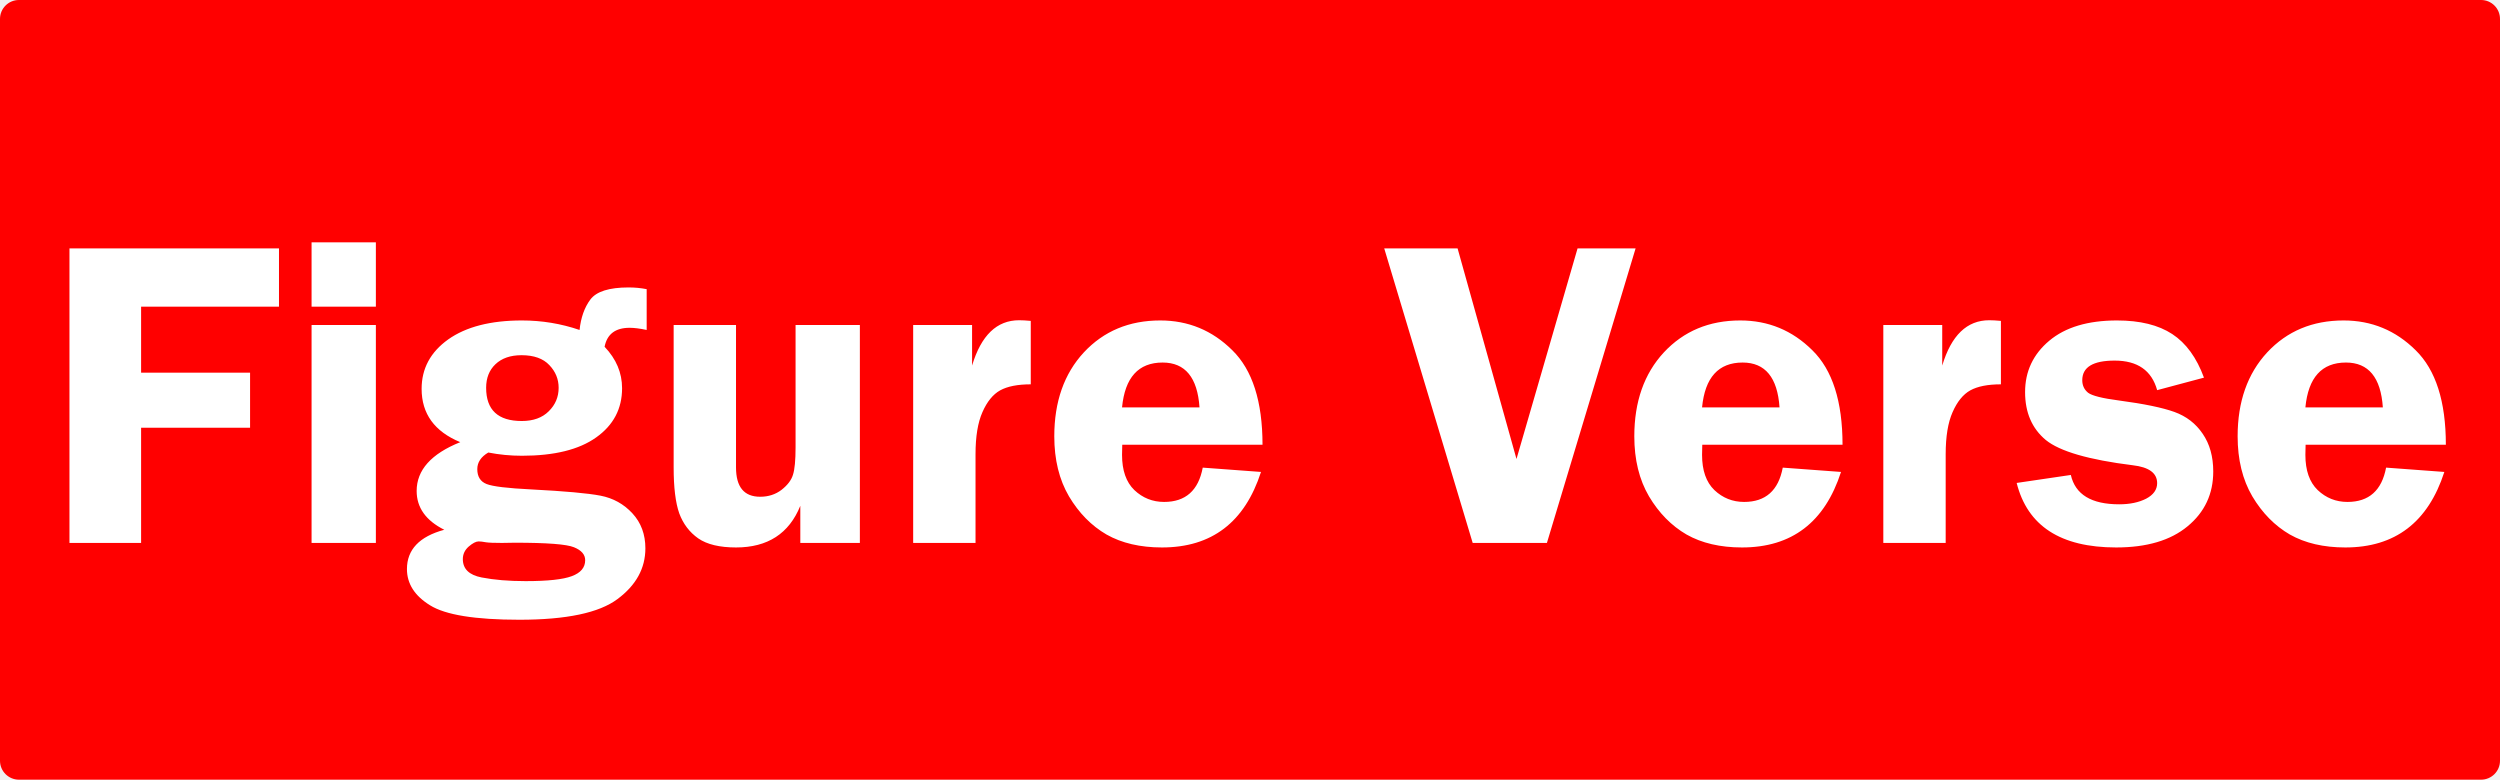
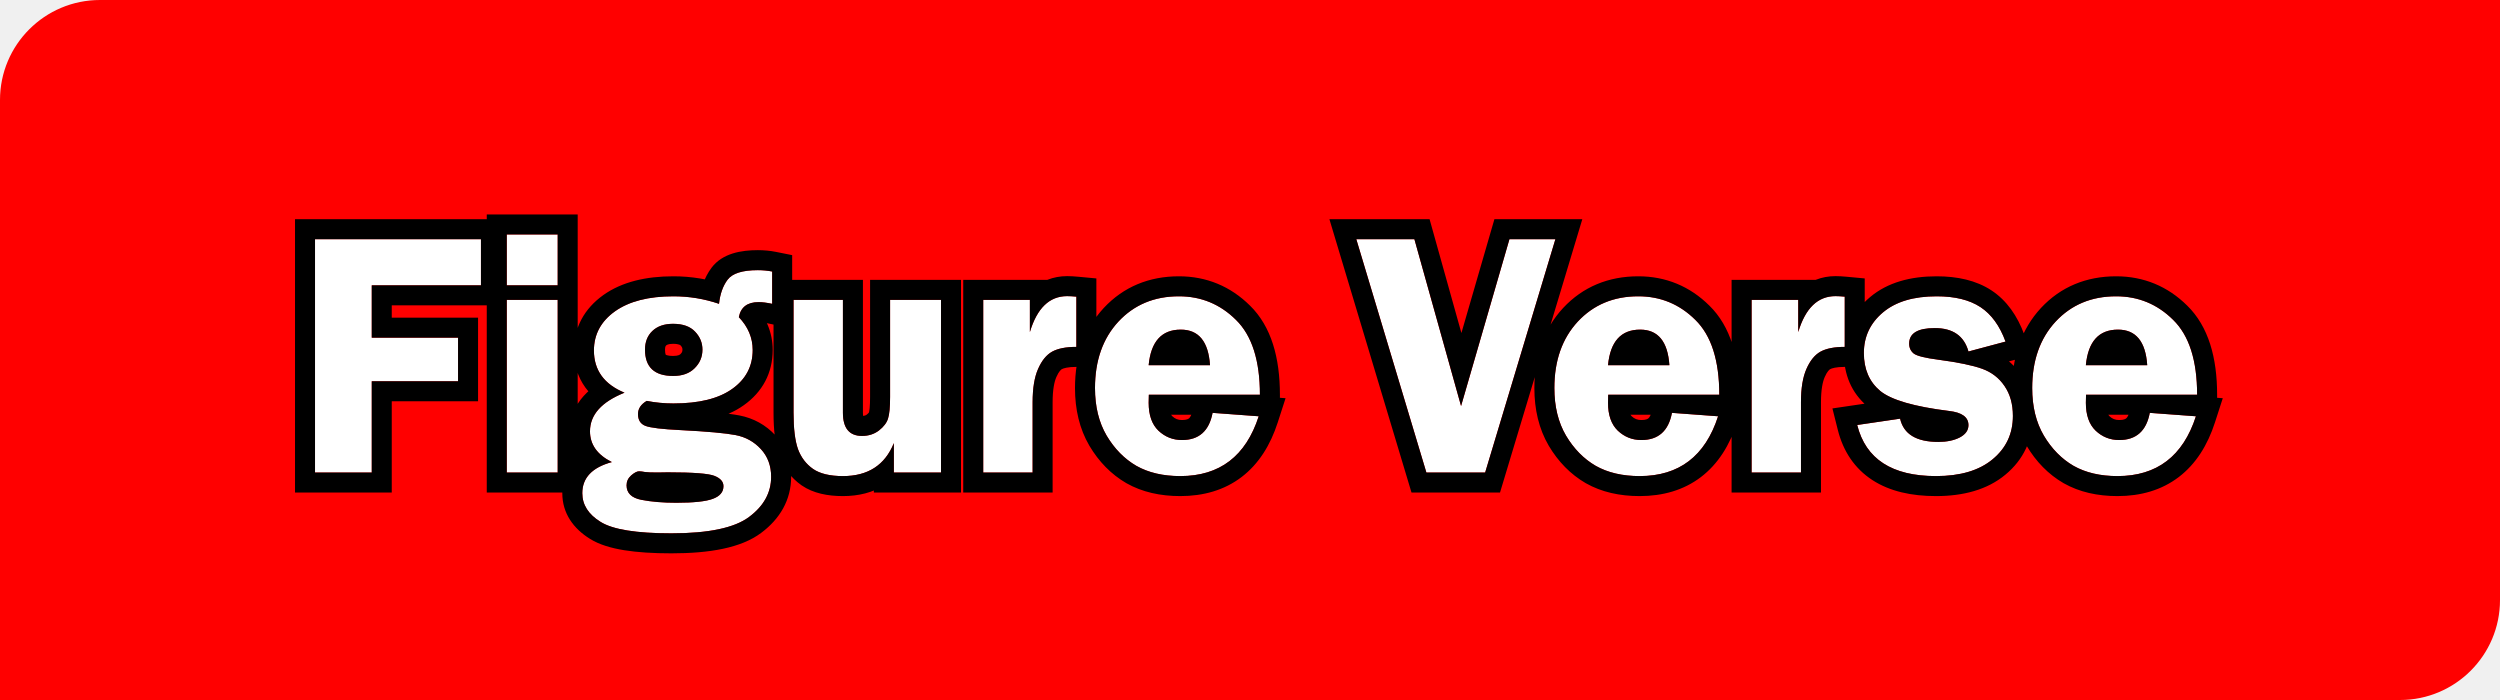
- <svg xmlns="http://www.w3.org/2000/svg" width="792" height="247" viewBox="0 0 792 247" fill="none">
-   <path d="M0 6C0 2.686 2.686 0 6 0H786C789.314 0 792 2.686 792 6V241C792 244.314 789.314 247 786 247H6C2.686 247 0 244.314 0 241V6Z" fill="#FF0000" />
-   <path d="M88.383 97.147H44.701V118.064H79.223V135.496H44.701V172H22.006V78.689H88.383V97.147ZM119.076 102.957V172H98.705V102.957H119.076ZM119.076 76.775V97.147H98.705V76.775H119.076ZM204.867 104.529C202.725 104.074 200.925 103.846 199.467 103.846C194.955 103.846 192.312 105.851 191.537 109.861C195.229 113.735 197.074 118.11 197.074 122.986C197.074 129.503 194.34 134.699 188.871 138.572C183.448 142.446 175.609 144.383 165.355 144.383C161.71 144.383 158.155 144.041 154.691 143.357C152.367 144.725 151.205 146.479 151.205 148.621C151.205 150.991 152.185 152.563 154.145 153.338C156.104 154.113 160.821 154.682 168.295 155.047C178.913 155.594 186.228 156.255 190.238 157.029C194.249 157.804 197.621 159.673 200.355 162.635C203.09 165.597 204.457 169.288 204.457 173.709C204.457 180.044 201.518 185.398 195.639 189.773C189.805 194.148 179.438 196.336 164.535 196.336C150.544 196.336 141.111 194.809 136.234 191.756C131.358 188.748 128.92 184.92 128.92 180.271C128.92 174.119 132.862 169.972 140.746 167.83C134.913 164.913 131.996 160.812 131.996 155.525C131.996 148.917 136.599 143.768 145.805 140.076C137.647 136.704 133.568 131.076 133.568 123.191C133.568 116.766 136.371 111.548 141.977 107.537C147.628 103.527 155.421 101.521 165.355 101.521C171.645 101.521 177.729 102.524 183.607 104.529C184.018 100.61 185.157 97.397 187.025 94.891C188.939 92.338 192.973 91.062 199.125 91.062C201.13 91.062 203.044 91.245 204.867 91.609V104.529ZM165.219 112.527C161.71 112.527 158.952 113.484 156.947 115.398C154.988 117.267 154.008 119.751 154.008 122.85C154.008 129.868 157.768 133.377 165.287 133.377C168.933 133.377 171.781 132.352 173.832 130.301C175.928 128.25 176.977 125.766 176.977 122.85C176.977 120.115 175.997 117.723 174.037 115.672C172.077 113.576 169.138 112.527 165.219 112.527ZM151.615 171.521C150.795 171.521 149.747 172.068 148.471 173.162C147.24 174.256 146.625 175.577 146.625 177.127C146.625 180.226 148.607 182.163 152.572 182.938C156.537 183.712 161.186 184.1 166.518 184.1C173.49 184.1 178.367 183.576 181.146 182.527C183.972 181.479 185.385 179.793 185.385 177.469C185.385 175.691 184.2 174.324 181.83 173.367C179.506 172.41 173.262 171.932 163.1 171.932L158.998 172C156.492 172 154.805 171.932 153.939 171.795C152.982 171.613 152.208 171.521 151.615 171.521ZM272.406 102.957V172H253.539V160.242C249.984 169.038 243.194 173.436 233.168 173.436C227.973 173.436 223.985 172.479 221.205 170.564C218.425 168.605 216.42 165.962 215.189 162.635C214.005 159.262 213.412 154.409 213.412 148.074V102.957H233.168V148.074C233.168 154.272 235.72 157.371 240.824 157.371C243.422 157.371 245.678 156.642 247.592 155.184C249.506 153.68 250.714 152.085 251.215 150.398C251.762 148.712 252.035 145.818 252.035 141.717V102.957H272.406ZM309.047 172H289.291V102.957H307.953V115.809C310.824 106.238 315.792 101.453 322.855 101.453C323.858 101.453 325.089 101.521 326.547 101.658V121.756C322.4 121.756 319.164 122.394 316.84 123.67C314.561 124.946 312.693 127.247 311.234 130.574C309.776 133.855 309.047 138.299 309.047 143.904V172ZM399.965 140.896H355.531C355.486 142.127 355.463 143.198 355.463 144.109C355.463 149.031 356.762 152.745 359.359 155.252C362.003 157.758 365.147 159.012 368.793 159.012C375.583 159.012 379.662 155.389 381.029 148.143L399.486 149.51C394.337 165.46 383.878 173.436 368.109 173.436C361.228 173.436 355.372 172.068 350.541 169.334C345.756 166.554 341.791 162.521 338.646 157.234C335.548 151.948 333.998 145.613 333.998 138.23C333.998 127.247 337.12 118.383 343.363 111.639C349.652 104.894 357.719 101.521 367.562 101.521C376.449 101.521 384.06 104.666 390.395 110.955C396.775 117.199 399.965 127.179 399.965 140.896ZM355.463 129.07H380.004C379.366 119.591 375.469 114.852 368.314 114.852C360.658 114.852 356.374 119.591 355.463 129.07ZM518.158 78.689L490.062 172H466.547L438.52 78.689H461.762L480.424 145.408L499.77 78.689H518.158ZM583.715 140.896H539.281C539.236 142.127 539.213 143.198 539.213 144.109C539.213 149.031 540.512 152.745 543.109 155.252C545.753 157.758 548.897 159.012 552.543 159.012C559.333 159.012 563.412 155.389 564.779 148.143L583.236 149.51C578.087 165.46 567.628 173.436 551.859 173.436C544.978 173.436 539.122 172.068 534.291 169.334C529.506 166.554 525.541 162.521 522.396 157.234C519.298 151.948 517.748 145.613 517.748 138.23C517.748 127.247 520.87 118.383 527.113 111.639C533.402 104.894 541.469 101.521 551.312 101.521C560.199 101.521 567.81 104.666 574.145 110.955C580.525 117.199 583.715 127.179 583.715 140.896ZM539.213 129.07H563.754C563.116 119.591 559.219 114.852 552.064 114.852C544.408 114.852 540.124 119.591 539.213 129.07ZM616.391 172H596.635V102.957H615.297V115.809C618.168 106.238 623.135 101.453 630.199 101.453C631.202 101.453 632.432 101.521 633.891 101.658V121.756C629.743 121.756 626.508 122.394 624.184 123.67C621.905 124.946 620.036 127.247 618.578 130.574C617.12 133.855 616.391 138.299 616.391 143.904V172ZM698.217 119.637L683.383 123.602C681.651 117.358 677.162 114.236 669.916 114.236C663.08 114.236 659.662 116.31 659.662 120.457C659.662 122.098 660.277 123.419 661.508 124.422C662.784 125.379 666.065 126.199 671.352 126.883C679.236 127.931 685.069 129.139 688.852 130.506C692.634 131.873 695.619 134.174 697.807 137.41C700.04 140.646 701.156 144.633 701.156 149.373C701.156 156.482 698.445 162.27 693.021 166.736C687.644 171.202 680.102 173.436 670.395 173.436C652.803 173.436 642.299 166.622 638.881 152.996L656.039 150.467C657.452 156.665 662.556 159.764 671.352 159.764C674.724 159.764 677.572 159.171 679.896 157.986C682.221 156.756 683.383 155.115 683.383 153.064C683.383 149.874 680.808 147.983 675.658 147.391C661.713 145.659 652.53 142.993 648.109 139.393C643.734 135.747 641.547 130.688 641.547 124.217C641.547 117.654 644.099 112.231 649.203 107.947C654.307 103.663 661.462 101.521 670.668 101.521C677.96 101.521 683.793 102.957 688.168 105.828C692.543 108.699 695.893 113.302 698.217 119.637ZM774.848 140.896H730.414C730.368 142.127 730.346 143.198 730.346 144.109C730.346 149.031 731.645 152.745 734.242 155.252C736.885 157.758 740.03 159.012 743.676 159.012C750.466 159.012 754.545 155.389 755.912 148.143L774.369 149.51C769.219 165.46 758.76 173.436 742.992 173.436C736.111 173.436 730.255 172.068 725.424 169.334C720.639 166.554 716.674 162.521 713.529 157.234C710.43 151.948 708.881 145.613 708.881 138.23C708.881 127.247 712.003 118.383 718.246 111.639C724.535 104.894 732.602 101.521 742.445 101.521C751.332 101.521 758.943 104.666 765.277 110.955C771.658 117.199 774.848 127.179 774.848 140.896ZM730.346 129.07H754.887C754.249 119.591 750.352 114.852 743.197 114.852C735.541 114.852 731.257 119.591 730.346 129.07Z" fill="white" />
+ <svg xmlns="http://www.w3.org/2000/svg" width="1000" height="280" viewBox="0 0 1000 280" fill="none">
+   <path d="M0 40C0 17.909 17.909 0 40 0H1000V240C1000 262.091 982.091 280 960 280H0V40Z" fill="#FF0000" />
+   <mask id="path-2-outside-1_35_4" maskUnits="userSpaceOnUse" x="118" y="85" width="772" height="137" fill="black">
+     <rect fill="white" x="118" y="85" width="772" height="137" />
+     <path d="M192.383 114.146H148.701V135.064H183.223V152.496H148.701V189H126.006V95.689H192.383V114.146ZM223.076 119.957V189H202.705V119.957H223.076ZM223.076 93.775V114.146H202.705V93.775H223.076ZM308.867 121.529C306.725 121.074 304.925 120.846 303.467 120.846C298.955 120.846 296.312 122.851 295.537 126.861C299.229 130.735 301.074 135.11 301.074 139.986C301.074 146.503 298.34 151.699 292.871 155.572C287.448 159.446 279.609 161.383 269.355 161.383C265.71 161.383 262.155 161.041 258.691 160.357C256.367 161.725 255.205 163.479 255.205 165.621C255.205 167.991 256.185 169.563 258.145 170.338C260.104 171.113 264.821 171.682 272.295 172.047C282.913 172.594 290.228 173.255 294.238 174.029C298.249 174.804 301.621 176.673 304.355 179.635C307.09 182.597 308.457 186.288 308.457 190.709C308.457 197.044 305.518 202.398 299.639 206.773C293.805 211.148 283.438 213.336 268.535 213.336C254.544 213.336 245.111 211.809 240.234 208.756C235.358 205.748 232.92 201.92 232.92 197.271C232.92 191.119 236.862 186.972 244.746 184.83C238.913 181.913 235.996 177.812 235.996 172.525C235.996 165.917 240.599 160.768 249.805 157.076C241.647 153.704 237.568 148.076 237.568 140.191C237.568 133.766 240.371 128.548 245.977 124.537C251.628 120.527 259.421 118.521 269.355 118.521C275.645 118.521 281.729 119.524 287.607 121.529C288.018 117.61 289.157 114.397 291.025 111.891C292.939 109.339 296.973 108.062 303.125 108.062C305.13 108.062 307.044 108.245 308.867 108.609V121.529ZM269.219 129.527C265.71 129.527 262.952 130.484 260.947 132.398C258.988 134.267 258.008 136.751 258.008 139.85C258.008 146.868 261.768 150.377 269.287 150.377C272.933 150.377 275.781 149.352 277.832 147.301C279.928 145.25 280.977 142.766 280.977 139.85C280.977 137.115 279.997 134.723 278.037 132.672C276.077 130.576 273.138 129.527 269.219 129.527ZM255.615 188.521C254.795 188.521 253.747 189.068 252.471 190.162C251.24 191.256 250.625 192.577 250.625 194.127C250.625 197.226 252.607 199.163 256.572 199.938C260.537 200.712 265.186 201.1 270.518 201.1C277.49 201.1 282.367 200.576 285.146 199.527C287.972 198.479 289.385 196.793 289.385 194.469C289.385 192.691 288.2 191.324 285.83 190.367C283.506 189.41 277.262 188.932 267.1 188.932L262.998 189C260.492 189 258.805 188.932 257.939 188.795C256.982 188.613 256.208 188.521 255.615 188.521ZM376.406 119.957V189H357.539V177.242C353.984 186.038 347.194 190.436 337.168 190.436C331.973 190.436 327.985 189.479 325.205 187.564C322.425 185.605 320.42 182.962 319.189 179.635C318.005 176.262 317.412 171.409 317.412 165.074V119.957H337.168V165.074C337.168 171.272 339.72 174.371 344.824 174.371C347.422 174.371 349.678 173.642 351.592 172.184C353.506 170.68 354.714 169.085 355.215 167.398C355.762 165.712 356.035 162.818 356.035 158.717V119.957H376.406ZM413.047 189H393.291V119.957H411.953V132.809C414.824 123.238 419.792 118.453 426.855 118.453C427.858 118.453 429.089 118.521 430.547 118.658V138.756C426.4 138.756 423.164 139.394 420.84 140.67C418.561 141.946 416.693 144.247 415.234 147.574C413.776 150.855 413.047 155.299 413.047 160.904V189ZM503.965 157.896H459.531C459.486 159.127 459.463 160.198 459.463 161.109C459.463 166.031 460.762 169.745 463.359 172.252C466.003 174.758 469.147 176.012 472.793 176.012C479.583 176.012 483.662 172.389 485.029 165.143L503.486 166.51C498.337 182.46 487.878 190.436 472.109 190.436C465.228 190.436 459.372 189.068 454.541 186.334C449.756 183.554 445.791 179.521 442.646 174.234C439.548 168.948 437.998 162.613 437.998 155.23C437.998 144.247 441.12 135.383 447.363 128.639C453.652 121.894 461.719 118.521 471.562 118.521C480.449 118.521 488.06 121.666 494.395 127.955C500.775 134.199 503.965 144.179 503.965 157.896ZM459.463 146.07H484.004C483.366 136.591 479.469 131.852 472.314 131.852C464.658 131.852 460.374 136.591 459.463 146.07ZM622.158 95.689L594.062 189H570.547L542.52 95.689H565.762L584.424 162.408L603.77 95.689H622.158ZM687.715 157.896H643.281C643.236 159.127 643.213 160.198 643.213 161.109C643.213 166.031 644.512 169.745 647.109 172.252C649.753 174.758 652.897 176.012 656.543 176.012C663.333 176.012 667.412 172.389 668.779 165.143L687.236 166.51C682.087 182.46 671.628 190.436 655.859 190.436C648.978 190.436 643.122 189.068 638.291 186.334C633.506 183.554 629.541 179.521 626.396 174.234C623.298 168.948 621.748 162.613 621.748 155.23C621.748 144.247 624.87 135.383 631.113 128.639C637.402 121.894 645.469 118.521 655.312 118.521C664.199 118.521 671.81 121.666 678.145 127.955C684.525 134.199 687.715 144.179 687.715 157.896ZM643.213 146.07H667.754C667.116 136.591 663.219 131.852 656.064 131.852C648.408 131.852 644.124 136.591 643.213 146.07ZM720.391 189H700.635V119.957H719.297V132.809C722.168 123.238 727.135 118.453 734.199 118.453C735.202 118.453 736.432 118.521 737.891 118.658V138.756C733.743 138.756 730.508 139.394 728.184 140.67C725.905 141.946 724.036 144.247 722.578 147.574C721.12 150.855 720.391 155.299 720.391 160.904V189ZM802.217 136.637L787.383 140.602C785.651 134.358 781.162 131.236 773.916 131.236C767.08 131.236 763.662 133.31 763.662 137.457C763.662 139.098 764.277 140.419 765.508 141.422C766.784 142.379 770.065 143.199 775.352 143.883C783.236 144.931 789.069 146.139 792.852 147.506C796.634 148.873 799.619 151.174 801.807 154.41C804.04 157.646 805.156 161.633 805.156 166.373C805.156 173.482 802.445 179.27 797.021 183.736C791.644 188.202 784.102 190.436 774.395 190.436C756.803 190.436 746.299 183.622 742.881 169.996L760.039 167.467C761.452 173.665 766.556 176.764 775.352 176.764C778.724 176.764 781.572 176.171 783.896 174.986C786.221 173.756 787.383 172.115 787.383 170.064C787.383 166.874 784.808 164.983 779.658 164.391C765.713 162.659 756.53 159.993 752.109 156.393C747.734 152.747 745.547 147.688 745.547 141.217C745.547 134.654 748.099 129.231 753.203 124.947C758.307 120.663 765.462 118.521 774.668 118.521C781.96 118.521 787.793 119.957 792.168 122.828C796.543 125.699 799.893 130.302 802.217 136.637ZM878.848 157.896H834.414C834.368 159.127 834.346 160.198 834.346 161.109C834.346 166.031 835.645 169.745 838.242 172.252C840.885 174.758 844.03 176.012 847.676 176.012C854.466 176.012 858.545 172.389 859.912 165.143L878.369 166.51C873.219 182.46 862.76 190.436 846.992 190.436C840.111 190.436 834.255 189.068 829.424 186.334C824.639 183.554 820.674 179.521 817.529 174.234C814.43 168.948 812.881 162.613 812.881 155.23C812.881 144.247 816.003 135.383 822.246 128.639C828.535 121.894 836.602 118.521 846.445 118.521C855.332 118.521 862.943 121.666 869.277 127.955C875.658 134.199 878.848 144.179 878.848 157.896ZM834.346 146.07H858.887C858.249 136.591 854.352 131.852 847.197 131.852C839.541 131.852 835.257 136.591 834.346 146.07Z" />
+   </mask>
+   <path d="M192.383 114.146H148.701V135.064H183.223V152.496H148.701V189H126.006V95.689H192.383V114.146ZM223.076 119.957V189H202.705V119.957H223.076ZM223.076 93.775V114.146H202.705V93.775H223.076ZM308.867 121.529C306.725 121.074 304.925 120.846 303.467 120.846C298.955 120.846 296.312 122.851 295.537 126.861C299.229 130.735 301.074 135.11 301.074 139.986C301.074 146.503 298.34 151.699 292.871 155.572C287.448 159.446 279.609 161.383 269.355 161.383C265.71 161.383 262.155 161.041 258.691 160.357C256.367 161.725 255.205 163.479 255.205 165.621C255.205 167.991 256.185 169.563 258.145 170.338C260.104 171.113 264.821 171.682 272.295 172.047C282.913 172.594 290.228 173.255 294.238 174.029C298.249 174.804 301.621 176.673 304.355 179.635C307.09 182.597 308.457 186.288 308.457 190.709C308.457 197.044 305.518 202.398 299.639 206.773C293.805 211.148 283.438 213.336 268.535 213.336C254.544 213.336 245.111 211.809 240.234 208.756C235.358 205.748 232.92 201.92 232.92 197.271C232.92 191.119 236.862 186.972 244.746 184.83C238.913 181.913 235.996 177.812 235.996 172.525C235.996 165.917 240.599 160.768 249.805 157.076C241.647 153.704 237.568 148.076 237.568 140.191C237.568 133.766 240.371 128.548 245.977 124.537C251.628 120.527 259.421 118.521 269.355 118.521C275.645 118.521 281.729 119.524 287.607 121.529C288.018 117.61 289.157 114.397 291.025 111.891C292.939 109.339 296.973 108.062 303.125 108.062C305.13 108.062 307.044 108.245 308.867 108.609V121.529ZM269.219 129.527C265.71 129.527 262.952 130.484 260.947 132.398C258.988 134.267 258.008 136.751 258.008 139.85C258.008 146.868 261.768 150.377 269.287 150.377C272.933 150.377 275.781 149.352 277.832 147.301C279.928 145.25 280.977 142.766 280.977 139.85C280.977 137.115 279.997 134.723 278.037 132.672C276.077 130.576 273.138 129.527 269.219 129.527ZM255.615 188.521C254.795 188.521 253.747 189.068 252.471 190.162C251.24 191.256 250.625 192.577 250.625 194.127C250.625 197.226 252.607 199.163 256.572 199.938C260.537 200.712 265.186 201.1 270.518 201.1C277.49 201.1 282.367 200.576 285.146 199.527C287.972 198.479 289.385 196.793 289.385 194.469C289.385 192.691 288.2 191.324 285.83 190.367C283.506 189.41 277.262 188.932 267.1 188.932L262.998 189C260.492 189 258.805 188.932 257.939 188.795C256.982 188.613 256.208 188.521 255.615 188.521ZM376.406 119.957V189H357.539V177.242C353.984 186.038 347.194 190.436 337.168 190.436C331.973 190.436 327.985 189.479 325.205 187.564C322.425 185.605 320.42 182.962 319.189 179.635C318.005 176.262 317.412 171.409 317.412 165.074V119.957H337.168V165.074C337.168 171.272 339.72 174.371 344.824 174.371C347.422 174.371 349.678 173.642 351.592 172.184C353.506 170.68 354.714 169.085 355.215 167.398C355.762 165.712 356.035 162.818 356.035 158.717V119.957H376.406ZM413.047 189H393.291V119.957H411.953V132.809C414.824 123.238 419.792 118.453 426.855 118.453C427.858 118.453 429.089 118.521 430.547 118.658V138.756C426.4 138.756 423.164 139.394 420.84 140.67C418.561 141.946 416.693 144.247 415.234 147.574C413.776 150.855 413.047 155.299 413.047 160.904V189ZM503.965 157.896H459.531C459.486 159.127 459.463 160.198 459.463 161.109C459.463 166.031 460.762 169.745 463.359 172.252C466.003 174.758 469.147 176.012 472.793 176.012C479.583 176.012 483.662 172.389 485.029 165.143L503.486 166.51C498.337 182.46 487.878 190.436 472.109 190.436C465.228 190.436 459.372 189.068 454.541 186.334C449.756 183.554 445.791 179.521 442.646 174.234C439.548 168.948 437.998 162.613 437.998 155.23C437.998 144.247 441.12 135.383 447.363 128.639C453.652 121.894 461.719 118.521 471.562 118.521C480.449 118.521 488.06 121.666 494.395 127.955C500.775 134.199 503.965 144.179 503.965 157.896ZM459.463 146.07H484.004C483.366 136.591 479.469 131.852 472.314 131.852C464.658 131.852 460.374 136.591 459.463 146.07ZM622.158 95.689L594.062 189H570.547L542.52 95.689H565.762L584.424 162.408L603.77 95.689H622.158ZM687.715 157.896H643.281C643.236 159.127 643.213 160.198 643.213 161.109C643.213 166.031 644.512 169.745 647.109 172.252C649.753 174.758 652.897 176.012 656.543 176.012C663.333 176.012 667.412 172.389 668.779 165.143L687.236 166.51C682.087 182.46 671.628 190.436 655.859 190.436C648.978 190.436 643.122 189.068 638.291 186.334C633.506 183.554 629.541 179.521 626.396 174.234C623.298 168.948 621.748 162.613 621.748 155.23C621.748 144.247 624.87 135.383 631.113 128.639C637.402 121.894 645.469 118.521 655.312 118.521C664.199 118.521 671.81 121.666 678.145 127.955C684.525 134.199 687.715 144.179 687.715 157.896ZM643.213 146.07H667.754C667.116 136.591 663.219 131.852 656.064 131.852C648.408 131.852 644.124 136.591 643.213 146.07ZM720.391 189H700.635V119.957H719.297V132.809C722.168 123.238 727.135 118.453 734.199 118.453C735.202 118.453 736.432 118.521 737.891 118.658V138.756C733.743 138.756 730.508 139.394 728.184 140.67C725.905 141.946 724.036 144.247 722.578 147.574C721.12 150.855 720.391 155.299 720.391 160.904V189ZM802.217 136.637L787.383 140.602C785.651 134.358 781.162 131.236 773.916 131.236C767.08 131.236 763.662 133.31 763.662 137.457C763.662 139.098 764.277 140.419 765.508 141.422C766.784 142.379 770.065 143.199 775.352 143.883C783.236 144.931 789.069 146.139 792.852 147.506C796.634 148.873 799.619 151.174 801.807 154.41C804.04 157.646 805.156 161.633 805.156 166.373C805.156 173.482 802.445 179.27 797.021 183.736C791.644 188.202 784.102 190.436 774.395 190.436C756.803 190.436 746.299 183.622 742.881 169.996L760.039 167.467C761.452 173.665 766.556 176.764 775.352 176.764C778.724 176.764 781.572 176.171 783.896 174.986C786.221 173.756 787.383 172.115 787.383 170.064C787.383 166.874 784.808 164.983 779.658 164.391C765.713 162.659 756.53 159.993 752.109 156.393C747.734 152.747 745.547 147.688 745.547 141.217C745.547 134.654 748.099 129.231 753.203 124.947C758.307 120.663 765.462 118.521 774.668 118.521C781.96 118.521 787.793 119.957 792.168 122.828C796.543 125.699 799.893 130.302 802.217 136.637ZM878.848 157.896H834.414C834.368 159.127 834.346 160.198 834.346 161.109C834.346 166.031 835.645 169.745 838.242 172.252C840.885 174.758 844.03 176.012 847.676 176.012C854.466 176.012 858.545 172.389 859.912 165.143L878.369 166.51C873.219 182.46 862.76 190.436 846.992 190.436C840.111 190.436 834.255 189.068 829.424 186.334C824.639 183.554 820.674 179.521 817.529 174.234C814.43 168.948 812.881 162.613 812.881 155.23C812.881 144.247 816.003 135.383 822.246 128.639C828.535 121.894 836.602 118.521 846.445 118.521C855.332 118.521 862.943 121.666 869.277 127.955C875.658 134.199 878.848 144.179 878.848 157.896ZM834.346 146.07H858.887C858.249 136.591 854.352 131.852 847.197 131.852C839.541 131.852 835.257 136.591 834.346 146.07Z" fill="white" />
+   <path d="M192.383 114.146V122.146H200.383V114.146H192.383ZM148.701 114.146V106.146H140.701V114.146H148.701ZM148.701 135.064H140.701V143.064H148.701V135.064ZM183.223 135.064H191.223V127.064H183.223V135.064ZM183.223 152.496V160.496H191.223V152.496H183.223ZM148.701 152.496V144.496H140.701V152.496H148.701ZM148.701 189V197H156.701V189H148.701ZM126.006 189H118.006V197H126.006V189ZM126.006 95.689V87.689H118.006V95.689H126.006ZM192.383 95.689H200.383V87.689H192.383V95.689ZM192.383 106.146H148.701V122.146H192.383V106.146ZM140.701 114.146V135.064H156.701V114.146H140.701ZM148.701 143.064H183.223V127.064H148.701V143.064ZM175.223 135.064V152.496H191.223V135.064H175.223ZM183.223 144.496H148.701V160.496H183.223V144.496ZM140.701 152.496V189H156.701V152.496H140.701ZM148.701 181H126.006V197H148.701V181ZM134.006 189V95.689H118.006V189H134.006ZM126.006 103.689H192.383V87.689H126.006V103.689ZM184.383 95.689V114.146H200.383V95.689H184.383ZM223.076 119.957H231.076V111.957H223.076V119.957ZM223.076 189V197H231.076V189H223.076ZM202.705 189H194.705V197H202.705V189ZM202.705 119.957V111.957H194.705V119.957H202.705ZM223.076 93.775H231.076V85.775H223.076V93.775ZM223.076 114.146V122.146H231.076V114.146H223.076ZM202.705 114.146H194.705V122.146H202.705V114.146ZM202.705 93.775V85.775H194.705V93.775H202.705ZM215.076 119.957V189H231.076V119.957H215.076ZM223.076 181H202.705V197H223.076V181ZM210.705 189V119.957H194.705V189H210.705ZM202.705 127.957H223.076V111.957H202.705V127.957ZM215.076 93.775V114.146H231.076V93.775H215.076ZM223.076 106.146H202.705V122.146H223.076V106.146ZM210.705 114.146V93.775H194.705V114.146H210.705ZM202.705 101.775H223.076V85.775H202.705V101.775ZM308.867 121.529L307.202 129.354L316.867 131.41V121.529H308.867ZM295.537 126.861L287.682 125.344L286.9 129.394L289.746 132.38L295.537 126.861ZM292.871 155.572L288.247 149.044L288.234 149.053L288.221 149.062L292.871 155.572ZM258.691 160.357L260.24 152.509L257.257 151.92L254.635 153.462L258.691 160.357ZM272.295 172.047L272.706 164.057L272.696 164.057L272.685 164.056L272.295 172.047ZM299.639 206.773L294.863 200.356L294.851 200.364L294.839 200.373L299.639 206.773ZM240.234 208.756L244.48 201.975L244.457 201.961L244.434 201.947L240.234 208.756ZM244.746 184.83L246.843 192.55L267.08 187.053L248.324 177.675L244.746 184.83ZM249.805 157.076L252.782 164.501L271.018 157.189L252.861 149.683L249.805 157.076ZM245.977 124.537L241.347 118.013L241.334 118.022L241.322 118.031L245.977 124.537ZM287.607 121.529L285.025 129.101L294.52 132.34L295.564 122.362L287.607 121.529ZM291.025 111.891L284.625 107.091L284.618 107.1L284.611 107.109L291.025 111.891ZM308.867 108.609H316.867V102.051L310.436 100.765L308.867 108.609ZM260.947 132.398L266.468 138.188L266.471 138.185L260.947 132.398ZM277.832 147.301L272.238 141.582L272.206 141.613L272.175 141.644L277.832 147.301ZM278.037 132.672L272.193 138.135L272.223 138.167L272.253 138.199L278.037 132.672ZM252.471 190.162L247.264 184.088L247.21 184.135L247.156 184.183L252.471 190.162ZM285.146 199.527L282.364 192.027L282.344 192.034L282.324 192.042L285.146 199.527ZM285.83 190.367L282.784 197.765L282.809 197.775L282.834 197.785L285.83 190.367ZM267.1 188.932V180.932H267.033L266.966 180.933L267.1 188.932ZM262.998 189V197H263.065L263.131 196.999L262.998 189ZM257.939 188.795L256.443 196.654L256.567 196.677L256.692 196.697L257.939 188.795ZM310.532 113.704C308.086 113.184 305.688 112.846 303.467 112.846V128.846C304.162 128.846 305.364 128.963 307.202 129.354L310.532 113.704ZM303.467 112.846C300.085 112.846 296.402 113.596 293.265 115.976C290.032 118.429 288.353 121.87 287.682 125.344L303.392 128.379C303.449 128.081 303.497 128.054 303.424 128.182C303.387 128.246 303.327 128.338 303.238 128.44C303.148 128.544 303.045 128.64 302.936 128.723C302.706 128.898 302.55 128.937 302.592 128.925C302.653 128.908 302.918 128.846 303.467 128.846V112.846ZM289.746 132.38C292.17 134.924 293.074 137.373 293.074 139.986H309.074C309.074 132.847 306.287 126.546 301.329 121.342L289.746 132.38ZM293.074 139.986C293.074 143.822 291.67 146.62 288.247 149.044L297.495 162.1C305.01 156.777 309.074 149.184 309.074 139.986H293.074ZM288.221 149.062C284.708 151.572 278.782 153.383 269.355 153.383V169.383C280.436 169.383 290.188 167.32 297.521 162.082L288.221 149.062ZM269.355 153.383C266.213 153.383 263.177 153.088 260.24 152.509L257.142 168.206C261.132 168.994 265.207 169.383 269.355 169.383V153.383ZM254.635 153.462C250.6 155.836 247.205 159.886 247.205 165.621H263.205C263.205 165.818 263.177 166.08 263.089 166.374C263.001 166.669 262.876 166.921 262.746 167.116C262.494 167.497 262.348 167.488 262.748 167.253L254.635 153.462ZM247.205 165.621C247.205 167.889 247.676 170.444 249.15 172.809C250.668 175.244 252.859 176.851 255.203 177.778L261.086 162.898C261.471 163.05 262.191 163.483 262.729 164.346C263.224 165.139 263.205 165.723 263.205 165.621H247.205ZM255.203 177.778C257.22 178.575 259.787 178.998 262.193 179.288C264.815 179.605 268.072 179.85 271.905 180.037L272.685 164.056C269.043 163.879 266.205 163.657 264.111 163.404C261.8 163.125 261.029 162.876 261.086 162.898L255.203 177.778ZM271.883 180.036C282.536 180.585 289.329 181.229 292.721 181.884L295.756 166.175C291.127 165.28 283.291 164.603 272.706 164.057L271.883 180.036ZM292.721 181.884C295.08 182.34 296.916 183.37 298.477 185.061L310.234 174.209C306.326 169.975 301.418 167.268 295.756 166.175L292.721 181.884ZM298.477 185.061C299.711 186.397 300.457 188.089 300.457 190.709H316.457C316.457 184.488 314.469 178.797 310.234 174.209L298.477 185.061ZM300.457 190.709C300.457 194.095 299.075 197.221 294.863 200.356L304.415 213.191C311.96 207.576 316.457 199.992 316.457 190.709H300.457ZM294.839 200.373C291.237 203.075 283.202 205.336 268.535 205.336V221.336C283.673 221.336 296.374 219.222 304.439 213.173L294.839 200.373ZM268.535 205.336C261.791 205.336 256.394 204.965 252.245 204.294C247.976 203.603 245.608 202.682 244.48 201.975L235.989 215.536C239.737 217.883 244.524 219.252 249.689 220.088C254.973 220.943 261.289 221.336 268.535 221.336V205.336ZM244.434 201.947C241.285 200.005 240.92 198.473 240.92 197.271H224.92C224.92 205.367 229.431 211.492 236.034 215.565L244.434 201.947ZM240.92 197.271C240.92 196.077 241.23 195.527 241.675 195.059C242.295 194.406 243.741 193.393 246.843 192.55L242.649 177.11C237.867 178.409 233.4 180.54 230.078 184.035C226.581 187.714 224.92 192.313 224.92 197.271H240.92ZM248.324 177.675C244.439 175.732 243.996 174.015 243.996 172.525H227.996C227.996 181.609 233.386 188.094 241.168 191.985L248.324 177.675ZM243.996 172.525C243.996 170.743 244.846 167.684 252.782 164.501L246.827 149.651C236.352 153.851 227.996 161.092 227.996 172.525H243.996ZM252.861 149.683C249.785 148.412 248.07 146.962 247.105 145.631C246.185 144.362 245.568 142.683 245.568 140.191H229.568C229.568 145.584 230.991 150.661 234.15 155.02C237.264 159.317 241.666 162.368 246.748 164.469L252.861 149.683ZM245.568 140.191C245.568 136.559 246.947 133.68 250.631 131.043L241.322 118.031C233.795 123.415 229.568 130.972 229.568 140.191H245.568ZM250.607 131.061C254.433 128.346 260.388 126.521 269.355 126.521V110.521C258.453 110.521 248.822 112.708 241.347 118.013L250.607 131.061ZM269.355 126.521C274.777 126.521 279.988 127.383 285.025 129.101L290.19 113.958C283.469 111.665 276.512 110.521 269.355 110.521V126.521ZM295.564 122.362C295.863 119.505 296.628 117.76 297.439 116.672L284.611 107.109C281.686 111.034 280.172 115.715 279.651 120.697L295.564 122.362ZM297.425 116.691C297.1 117.124 296.96 116.944 297.899 116.647C298.868 116.34 300.531 116.062 303.125 116.062V100.062C296.616 100.062 288.994 101.266 284.625 107.091L297.425 116.691ZM303.125 116.062C304.644 116.062 306.031 116.2 307.298 116.454L310.436 100.765C308.058 100.289 305.616 100.062 303.125 100.062V116.062ZM300.867 108.609V121.529H316.867V108.609H300.867ZM269.219 121.527C264.224 121.527 259.284 122.926 255.423 126.612L266.471 138.185C266.621 138.043 267.196 137.527 269.219 137.527V121.527ZM255.427 126.609C251.65 130.21 250.008 134.909 250.008 139.85H266.008C266.008 138.592 266.326 138.324 266.468 138.188L255.427 126.609ZM250.008 139.85C250.008 144.739 251.343 149.836 255.369 153.594C259.291 157.254 264.426 158.377 269.287 158.377V142.377C266.629 142.377 266.124 141.746 266.286 141.897C266.552 142.145 266.008 141.979 266.008 139.85H250.008ZM269.287 158.377C274.48 158.377 279.575 156.872 283.489 152.958L272.175 141.644C271.988 141.832 271.386 142.377 269.287 142.377V158.377ZM283.426 153.019C287.052 149.473 288.977 144.932 288.977 139.85H272.977C272.977 140.601 272.805 141.027 272.238 141.582L283.426 153.019ZM288.977 139.85C288.977 134.973 287.144 130.623 283.821 127.145L272.253 138.199C272.849 138.823 272.977 139.258 272.977 139.85H288.977ZM283.881 127.209C279.918 122.969 274.515 121.527 269.219 121.527V137.527C270.487 137.527 271.257 137.699 271.676 137.849C272.05 137.982 272.16 138.099 272.193 138.135L283.881 127.209ZM255.615 180.521C251.695 180.521 248.714 182.846 247.264 184.088L257.677 196.236C258.03 195.934 258.102 195.926 257.914 196.024C257.766 196.102 256.936 196.521 255.615 196.521V180.521ZM247.156 184.183C244.338 186.687 242.625 190.136 242.625 194.127H258.625C258.625 194.444 258.554 194.887 258.339 195.35C258.129 195.8 257.882 196.056 257.786 196.141L247.156 184.183ZM242.625 194.127C242.625 197.551 243.8 200.968 246.521 203.626C249.029 206.077 252.188 207.232 255.038 207.789L258.106 192.086C256.991 191.868 257.177 191.668 257.703 192.182C257.995 192.467 258.265 192.855 258.441 193.303C258.61 193.732 258.625 194.043 258.625 194.127H242.625ZM255.038 207.789C259.639 208.688 264.823 209.1 270.518 209.1V193.1C265.548 193.1 261.435 192.736 258.106 192.086L255.038 207.789ZM270.518 209.1C277.502 209.1 283.694 208.625 287.969 207.013L282.324 192.042C281.039 192.526 277.479 193.1 270.518 193.1V209.1ZM287.929 207.028C290.183 206.192 292.588 204.845 294.457 202.614C296.442 200.245 297.385 197.395 297.385 194.469H281.385C281.385 194.229 281.423 193.863 281.574 193.434C281.727 193 281.952 192.626 282.193 192.339C282.649 191.794 282.935 191.815 282.364 192.027L287.929 207.028ZM297.385 194.469C297.385 188.02 292.656 184.496 288.826 182.949L282.834 197.785C283.299 197.973 282.958 197.936 282.451 197.35C282.175 197.032 281.887 196.591 281.676 196.034C281.465 195.474 281.385 194.932 281.385 194.469H297.385ZM288.876 182.97C286.408 181.953 283.093 181.55 280.016 181.314C276.605 181.053 272.276 180.932 267.1 180.932V196.932C272.086 196.932 275.96 197.05 278.793 197.267C281.96 197.51 282.928 197.824 282.784 197.765L288.876 182.97ZM266.966 180.933L262.865 181.001L263.131 196.999L267.233 196.931L266.966 180.933ZM262.998 181C261.807 181 260.875 180.984 260.178 180.955C259.417 180.924 259.151 180.887 259.187 180.893L256.692 196.697C258.273 196.947 260.575 197 262.998 197V181ZM259.436 180.936C258.257 180.712 256.926 180.521 255.615 180.521V196.521C255.519 196.521 255.538 196.515 255.706 196.535C255.865 196.554 256.107 196.59 256.443 196.654L259.436 180.936ZM376.406 119.957H384.406V111.957H376.406V119.957ZM376.406 189V197H384.406V189H376.406ZM357.539 189H349.539V197H357.539V189ZM357.539 177.242H365.539L350.122 174.245L357.539 177.242ZM325.205 187.564L320.596 194.103L320.632 194.129L320.668 194.154L325.205 187.564ZM319.189 179.635L311.642 182.287L311.663 182.348L311.686 182.41L319.189 179.635ZM317.412 119.957V111.957H309.412V119.957H317.412ZM337.168 119.957H345.168V111.957H337.168V119.957ZM351.592 172.184L356.44 178.547L356.488 178.511L356.534 178.474L351.592 172.184ZM355.215 167.398L347.605 164.93L347.575 165.024L347.547 165.119L355.215 167.398ZM356.035 119.957V111.957H348.035V119.957H356.035ZM368.406 119.957V189H384.406V119.957H368.406ZM376.406 181H357.539V197H376.406V181ZM365.539 189V177.242H349.539V189H365.539ZM350.122 174.245C348.852 177.388 347.22 179.264 345.431 180.422C343.611 181.602 341.008 182.436 337.168 182.436V198.436C343.354 198.436 349.16 197.07 354.129 193.852C359.131 190.612 362.672 185.892 364.956 180.24L350.122 174.245ZM337.168 182.436C332.779 182.436 330.645 181.597 329.742 180.975L320.668 194.154C325.325 197.36 331.167 198.436 337.168 198.436V182.436ZM329.814 181.026C328.417 180.04 327.387 178.737 326.693 176.86L311.686 182.41C313.453 187.186 316.434 191.169 320.596 194.103L329.814 181.026ZM326.737 176.983C325.998 174.88 325.412 171.091 325.412 165.074H309.412C309.412 171.727 310.011 177.645 311.642 182.287L326.737 176.983ZM325.412 165.074V119.957H309.412V165.074H325.412ZM317.412 127.957H337.168V111.957H317.412V127.957ZM329.168 119.957V165.074H345.168V119.957H329.168ZM329.168 165.074C329.168 169.07 329.959 173.553 332.907 177.133C336.099 181.009 340.585 182.371 344.824 182.371V166.371C344.342 166.371 344.284 166.297 344.476 166.374C344.576 166.415 344.716 166.486 344.87 166.598C345.024 166.711 345.156 166.838 345.257 166.961C345.465 167.213 345.441 167.314 345.361 167.024C345.276 166.716 345.168 166.101 345.168 165.074H329.168ZM344.824 182.371C349.026 182.371 353.019 181.153 356.44 178.547L346.743 165.82C346.336 166.13 345.818 166.371 344.824 166.371V182.371ZM356.534 178.474C359.264 176.33 361.76 173.456 362.883 169.678L347.547 165.119C347.667 164.714 347.748 165.03 346.649 165.893L356.534 178.474ZM362.825 169.866C363.797 166.868 364.035 162.847 364.035 158.717H348.035C348.035 160.609 347.971 162.092 347.866 163.211C347.813 163.766 347.754 164.188 347.699 164.497C347.642 164.815 347.601 164.942 347.605 164.93L362.825 169.866ZM364.035 158.717V119.957H348.035V158.717H364.035ZM356.035 127.957H376.406V111.957H356.035V127.957ZM413.047 189V197H421.047V189H413.047ZM393.291 189H385.291V197H393.291V189ZM393.291 119.957V111.957H385.291V119.957H393.291ZM411.953 119.957H419.953V111.957H411.953V119.957ZM411.953 132.809H403.953L419.616 135.107L411.953 132.809ZM430.547 118.658H438.547V111.373L431.294 110.693L430.547 118.658ZM430.547 138.756V146.756H438.547V138.756H430.547ZM420.84 140.67L416.99 133.657L416.96 133.673L416.931 133.69L420.84 140.67ZM415.234 147.574L422.545 150.823L422.553 150.805L422.561 150.786L415.234 147.574ZM413.047 181H393.291V197H413.047V181ZM401.291 189V119.957H385.291V189H401.291ZM393.291 127.957H411.953V111.957H393.291V127.957ZM403.953 119.957V132.809H419.953V119.957H403.953ZM419.616 135.107C420.822 131.086 422.234 128.909 423.382 127.804C424.336 126.885 425.338 126.453 426.855 126.453V110.453C421.309 110.453 416.296 112.414 412.282 116.28C408.462 119.96 405.955 124.961 404.291 130.51L419.616 135.107ZM426.855 126.453C427.524 126.453 428.488 126.5 429.8 126.623L431.294 110.693C429.689 110.543 428.192 110.453 426.855 110.453V126.453ZM422.547 118.658V138.756H438.547V118.658H422.547ZM430.547 130.756C425.742 130.756 420.978 131.468 416.99 133.657L424.69 147.683C425.35 147.32 427.057 146.756 430.547 146.756V130.756ZM416.931 133.69C412.64 136.093 409.797 140.051 407.907 144.362L422.561 150.786C423.588 148.444 424.483 147.799 424.749 147.65L416.931 133.69ZM407.924 144.325C405.828 149.041 405.047 154.741 405.047 160.904H421.047C421.047 155.856 421.724 152.67 422.545 150.823L407.924 144.325ZM405.047 160.904V189H421.047V160.904H405.047ZM503.965 157.896V165.896H511.965V157.896H503.965ZM459.531 157.896V149.896H451.822L451.537 157.6L459.531 157.896ZM463.359 172.252L457.804 178.009L457.829 178.033L457.855 178.057L463.359 172.252ZM485.029 165.143L485.62 157.164L478.493 156.636L477.168 163.659L485.029 165.143ZM503.486 166.51L511.099 168.968L514.226 159.283L504.077 158.532L503.486 166.51ZM454.541 186.334L450.522 193.251L450.561 193.274L450.6 193.296L454.541 186.334ZM442.646 174.234L435.745 178.28L435.758 178.302L435.771 178.324L442.646 174.234ZM447.363 128.639L441.512 123.183L441.502 123.194L441.492 123.204L447.363 128.639ZM494.395 127.955L488.758 133.632L488.779 133.653L488.799 133.673L494.395 127.955ZM459.463 146.07L451.5 145.305L450.657 154.07H459.463V146.07ZM484.004 146.07V154.07H492.56L491.986 145.533L484.004 146.07ZM503.965 149.896H459.531V165.896H503.965V149.896ZM451.537 157.6C451.489 158.898 451.463 160.072 451.463 161.109H467.463C467.463 160.324 467.483 159.356 467.526 158.193L451.537 157.6ZM451.463 161.109C451.463 167.389 453.142 173.511 457.804 178.009L468.914 166.495C468.381 165.98 467.463 164.673 467.463 161.109H451.463ZM457.855 178.057C461.986 181.974 467.101 184.012 472.793 184.012V168.012C471.193 168.012 470.02 167.543 468.864 166.447L457.855 178.057ZM472.793 184.012C477.649 184.012 482.42 182.684 486.258 179.276C490.018 175.935 491.993 171.382 492.891 166.626L477.168 163.659C476.698 166.149 475.95 167.031 475.632 167.313C475.391 167.528 474.728 168.012 472.793 168.012V184.012ZM484.438 173.121L502.895 174.488L504.077 158.532L485.62 157.164L484.438 173.121ZM495.873 164.052C493.662 170.9 490.546 175.335 486.929 178.093C483.354 180.818 478.6 182.436 472.109 182.436V198.436C481.387 198.436 489.746 196.065 496.631 190.816C503.473 185.598 508.161 178.07 511.099 168.968L495.873 164.052ZM472.109 182.436C466.282 182.436 461.855 181.281 458.482 179.372L450.6 193.296C456.889 196.856 464.174 198.436 472.109 198.436V182.436ZM458.56 179.417C455.079 177.395 452.05 174.394 449.522 170.145L435.771 178.324C439.532 184.648 444.433 189.714 450.522 193.251L458.56 179.417ZM449.548 170.189C447.303 166.358 445.998 161.483 445.998 155.23H429.998C429.998 163.744 431.792 171.537 435.745 178.28L449.548 170.189ZM445.998 155.23C445.998 145.846 448.618 139.06 453.234 134.073L441.492 123.204C433.622 131.707 429.998 142.649 429.998 155.23H445.998ZM453.214 134.094C457.88 129.091 463.77 126.521 471.562 126.521V110.521C459.668 110.521 449.425 114.697 441.512 123.183L453.214 134.094ZM471.562 126.521C478.327 126.521 483.915 128.824 488.758 133.632L500.031 122.278C492.205 114.508 482.572 110.521 471.562 110.521V126.521ZM488.799 133.673C492.986 137.77 495.965 145.197 495.965 157.896H511.965C511.965 143.161 508.564 130.627 499.99 122.237L488.799 133.673ZM459.463 154.07H484.004V138.07H459.463V154.07ZM491.986 145.533C491.612 139.981 490.228 134.517 486.783 130.326C483.054 125.79 477.841 123.852 472.314 123.852V139.852C473.222 139.852 473.702 140.001 473.917 140.093C474.097 140.17 474.245 140.269 474.423 140.487C474.874 141.035 475.758 142.681 476.022 146.608L491.986 145.533ZM472.314 123.852C466.713 123.852 461.382 125.663 457.424 130.042C453.688 134.176 452.043 139.653 451.5 145.305L467.426 146.836C467.794 143.008 468.747 141.376 469.294 140.771C469.62 140.41 470.26 139.852 472.314 139.852V123.852ZM622.158 95.689L629.818 97.996L632.922 87.689H622.158V95.689ZM594.062 189V197H600.008L601.723 191.307L594.062 189ZM570.547 189L562.885 191.301L564.597 197H570.547V189ZM542.52 95.689V87.689H531.764L534.858 97.991L542.52 95.689ZM565.762 95.689L573.466 93.534L571.831 87.689H565.762V95.689ZM584.424 162.408L576.72 164.563L584.285 191.612L592.107 164.636L584.424 162.408ZM603.77 95.689V87.689H597.76L596.086 93.462L603.77 95.689ZM614.498 93.383L586.402 186.693L601.723 191.307L629.818 97.996L614.498 93.383ZM594.062 181H570.547V197H594.062V181ZM578.209 186.699L550.181 93.388L534.858 97.991L562.885 191.301L578.209 186.699ZM542.52 103.689H565.762V87.689H542.52V103.689ZM558.057 97.844L576.72 164.563L592.128 160.253L573.466 93.534L558.057 97.844ZM592.107 164.636L611.453 97.917L596.086 93.462L576.74 160.18L592.107 164.636ZM603.77 103.689H622.158V87.689H603.77V103.689ZM687.715 157.896V165.896H695.715V157.896H687.715ZM643.281 157.896V149.896H635.572L635.287 157.6L643.281 157.896ZM647.109 172.252L641.554 178.009L641.579 178.033L641.605 178.057L647.109 172.252ZM668.779 165.143L669.37 157.164L662.243 156.636L660.918 163.659L668.779 165.143ZM687.236 166.51L694.849 168.968L697.976 159.283L687.827 158.532L687.236 166.51ZM638.291 186.334L634.272 193.251L634.311 193.274L634.35 193.296L638.291 186.334ZM626.396 174.234L619.495 178.28L619.508 178.302L619.521 178.324L626.396 174.234ZM631.113 128.639L625.262 123.183L625.252 123.194L625.242 123.204L631.113 128.639ZM678.145 127.955L672.508 133.632L672.529 133.653L672.549 133.673L678.145 127.955ZM643.213 146.07L635.25 145.305L634.407 154.07H643.213V146.07ZM667.754 146.07V154.07H676.31L675.736 145.533L667.754 146.07ZM687.715 149.896H643.281V165.896H687.715V149.896ZM635.287 157.6C635.239 158.898 635.213 160.072 635.213 161.109H651.213C651.213 160.324 651.233 159.356 651.276 158.193L635.287 157.6ZM635.213 161.109C635.213 167.389 636.892 173.511 641.554 178.009L652.664 166.495C652.131 165.98 651.213 164.673 651.213 161.109H635.213ZM641.605 178.057C645.736 181.974 650.851 184.012 656.543 184.012V168.012C654.943 168.012 653.77 167.543 652.614 166.447L641.605 178.057ZM656.543 184.012C661.399 184.012 666.17 182.684 670.008 179.276C673.768 175.935 675.743 171.382 676.641 166.626L660.918 163.659C660.448 166.149 659.7 167.031 659.382 167.313C659.141 167.528 658.478 168.012 656.543 168.012V184.012ZM668.188 173.121L686.645 174.488L687.827 158.532L669.37 157.164L668.188 173.121ZM679.623 164.052C677.412 170.9 674.296 175.335 670.679 178.093C667.104 180.818 662.35 182.436 655.859 182.436V198.436C665.137 198.436 673.496 196.065 680.381 190.816C687.223 185.598 691.911 178.07 694.849 168.968L679.623 164.052ZM655.859 182.436C650.032 182.436 645.605 181.281 642.232 179.372L634.35 193.296C640.639 196.856 647.924 198.436 655.859 198.436V182.436ZM642.31 179.417C638.829 177.395 635.8 174.394 633.272 170.145L619.521 178.324C623.282 184.648 628.183 189.714 634.272 193.251L642.31 179.417ZM633.298 170.189C631.053 166.358 629.748 161.483 629.748 155.23H613.748C613.748 163.744 615.542 171.537 619.495 178.28L633.298 170.189ZM629.748 155.23C629.748 145.846 632.368 139.06 636.984 134.073L625.242 123.204C617.372 131.707 613.748 142.649 613.748 155.23H629.748ZM636.964 134.094C641.63 129.091 647.52 126.521 655.312 126.521V110.521C643.418 110.521 633.175 114.697 625.262 123.183L636.964 134.094ZM655.312 126.521C662.077 126.521 667.665 128.824 672.508 133.632L683.781 122.278C675.955 114.508 666.322 110.521 655.312 110.521V126.521ZM672.549 133.673C676.736 137.77 679.715 145.197 679.715 157.896H695.715C695.715 143.161 692.314 130.627 683.74 122.237L672.549 133.673ZM643.213 154.07H667.754V138.07H643.213V154.07ZM675.736 145.533C675.362 139.981 673.978 134.517 670.533 130.326C666.804 125.79 661.591 123.852 656.064 123.852V139.852C656.972 139.852 657.452 140.001 657.667 140.093C657.847 140.17 657.995 140.269 658.173 140.487C658.624 141.035 659.508 142.681 659.772 146.608L675.736 145.533ZM656.064 123.852C650.463 123.852 645.132 125.663 641.174 130.042C637.438 134.176 635.793 139.653 635.25 145.305L651.176 146.836C651.544 143.008 652.497 141.376 653.044 140.771C653.37 140.41 654.01 139.852 656.064 139.852V123.852ZM720.391 189V197H728.391V189H720.391ZM700.635 189H692.635V197H700.635V189ZM700.635 119.957V111.957H692.635V119.957H700.635ZM719.297 119.957H727.297V111.957H719.297V119.957ZM719.297 132.809H711.297L726.959 135.107L719.297 132.809ZM737.891 118.658H745.891V111.373L738.637 110.693L737.891 118.658ZM737.891 138.756V146.756H745.891V138.756H737.891ZM728.184 140.67L724.334 133.657L724.304 133.673L724.275 133.69L728.184 140.67ZM722.578 147.574L729.889 150.823L729.897 150.805L729.905 150.786L722.578 147.574ZM720.391 181H700.635V197H720.391V181ZM708.635 189V119.957H692.635V189H708.635ZM700.635 127.957H719.297V111.957H700.635V127.957ZM711.297 119.957V132.809H727.297V119.957H711.297ZM726.959 135.107C728.166 131.086 729.578 128.909 730.726 127.804C731.679 126.885 732.682 126.453 734.199 126.453V110.453C728.653 110.453 723.64 112.414 719.626 116.28C715.806 119.96 713.299 124.961 711.634 130.51L726.959 135.107ZM734.199 126.453C734.868 126.453 735.832 126.5 737.144 126.623L738.637 110.693C737.033 110.543 735.536 110.453 734.199 110.453V126.453ZM729.891 118.658V138.756H745.891V118.658H729.891ZM737.891 130.756C733.086 130.756 728.322 131.468 724.334 133.657L732.034 147.683C732.694 147.32 734.401 146.756 737.891 146.756V130.756ZM724.275 133.69C719.984 136.093 717.141 140.051 715.251 144.362L729.905 150.786C730.932 148.444 731.826 147.799 732.092 147.65L724.275 133.69ZM715.268 144.325C713.172 149.041 712.391 154.741 712.391 160.904H728.391C728.391 155.856 729.068 152.67 729.889 150.823L715.268 144.325ZM712.391 160.904V189H728.391V160.904H712.391ZM802.217 136.637L804.283 144.365L812.744 142.104L809.727 133.881L802.217 136.637ZM787.383 140.602L779.674 142.74L781.792 150.377L789.449 148.33L787.383 140.602ZM765.508 141.422L760.454 147.624L760.579 147.725L760.708 147.822L765.508 141.422ZM775.352 143.883L776.406 135.953L776.392 135.951L776.378 135.949L775.352 143.883ZM801.807 154.41L795.179 158.891L795.201 158.923L795.222 158.954L801.807 154.41ZM797.021 183.736L791.936 177.561L791.923 177.571L791.91 177.582L797.021 183.736ZM742.881 169.996L741.714 162.082L732.971 163.37L735.121 171.942L742.881 169.996ZM760.039 167.467L767.839 165.689L766.194 158.473L758.872 159.552L760.039 167.467ZM783.896 174.986L787.53 182.114L787.585 182.086L787.64 182.057L783.896 174.986ZM779.658 164.391L778.672 172.33L778.708 172.334L778.744 172.338L779.658 164.391ZM752.109 156.393L746.988 162.538L747.022 162.567L747.057 162.596L752.109 156.393ZM753.203 124.947L748.06 118.819L753.203 124.947ZM800.151 128.908L785.317 132.873L789.449 148.33L804.283 144.365L800.151 128.908ZM795.092 138.463C793.824 133.892 791.333 129.825 787.285 127.01C783.326 124.256 778.648 123.236 773.916 123.236V139.236C776.43 139.236 777.62 139.777 778.15 140.146C778.59 140.452 779.21 141.068 779.674 142.74L795.092 138.463ZM773.916 123.236C769.95 123.236 765.637 123.791 762.076 125.952C757.869 128.504 755.662 132.715 755.662 137.457H771.662C771.662 137.539 771.637 138 771.314 138.588C770.984 139.189 770.565 139.516 770.375 139.631C770.238 139.715 770.376 139.596 771.016 139.466C771.645 139.339 772.587 139.236 773.916 139.236V123.236ZM755.662 137.457C755.662 141.409 757.288 145.044 760.454 147.624L770.561 135.22C770.799 135.413 771.13 135.773 771.376 136.302C771.619 136.825 771.662 137.258 771.662 137.457H755.662ZM760.708 147.822C762.716 149.328 765.211 150.072 766.985 150.516C769.047 151.031 771.528 151.455 774.326 151.817L776.378 135.949C773.889 135.627 772.086 135.299 770.866 134.994C770.26 134.842 769.908 134.724 769.748 134.661C769.535 134.578 769.825 134.66 770.308 135.022L760.708 147.822ZM774.297 151.813C782.051 152.844 787.187 153.965 790.132 155.029L795.571 139.982C790.951 138.313 784.42 137.018 776.406 135.953L774.297 151.813ZM790.132 155.029C792.374 155.84 793.969 157.101 795.179 158.891L808.434 149.93C805.269 145.248 800.895 141.906 795.571 139.982L790.132 155.029ZM795.222 158.954C796.358 160.599 797.156 162.917 797.156 166.373H813.156C813.156 160.35 811.722 154.692 808.391 149.866L795.222 158.954ZM797.156 166.373C797.156 171.125 795.488 174.635 791.936 177.561L802.107 189.912C809.401 183.905 813.156 175.84 813.156 166.373H797.156ZM791.91 177.582C788.439 180.465 782.954 182.436 774.395 182.436V198.436C785.249 198.436 794.849 195.94 802.133 189.891L791.91 177.582ZM774.395 182.436C766.544 182.436 761.207 180.904 757.676 178.614C754.332 176.445 751.922 173.16 750.64 168.05L735.121 171.942C737.257 180.459 741.809 187.393 748.97 192.038C755.943 196.561 764.654 198.436 774.395 198.436V182.436ZM744.048 177.911L761.206 175.381L758.872 159.552L741.714 162.082L744.048 177.911ZM752.239 169.245C753.392 174.303 756.243 178.526 760.775 181.278C765.036 183.865 770.138 184.764 775.352 184.764V168.764C771.769 168.764 769.922 168.113 769.079 167.601C768.506 167.254 768.099 166.829 767.839 165.689L752.239 169.245ZM775.352 184.764C779.629 184.764 783.8 184.015 787.53 182.114L780.263 167.859C779.344 168.327 777.819 168.764 775.352 168.764V184.764ZM787.64 182.057C791.715 179.899 795.383 175.946 795.383 170.064H779.383C779.383 169.811 779.42 169.484 779.534 169.123C779.648 168.761 779.812 168.451 779.983 168.209C780.314 167.742 780.537 167.713 780.153 167.916L787.64 182.057ZM795.383 170.064C795.383 165.919 793.523 162.256 790.188 159.806C787.285 157.674 783.759 156.81 780.573 156.443L778.744 172.338C779.646 172.442 780.238 172.582 780.589 172.694C780.945 172.809 780.925 172.855 780.716 172.701C780.473 172.523 780.075 172.145 779.764 171.531C779.453 170.917 779.383 170.371 779.383 170.064H795.383ZM780.644 156.452C773.916 155.616 768.586 154.583 764.542 153.41C760.377 152.2 758.161 151.004 757.161 150.19L747.057 162.596C750.478 165.381 755.064 167.318 760.082 168.775C765.221 170.267 771.455 171.433 778.672 172.33L780.644 156.452ZM757.231 150.247C754.942 148.339 753.547 145.677 753.547 141.217H737.547C737.547 149.699 740.527 157.154 746.988 162.538L757.231 150.247ZM753.547 141.217C753.547 137.061 755.021 133.866 758.346 131.075L748.06 118.819C741.177 124.596 737.547 132.248 737.547 141.217H753.547ZM758.346 131.075C761.544 128.391 766.63 126.521 774.668 126.521V110.521C764.295 110.521 755.071 112.935 748.06 118.819L758.346 131.075ZM774.668 126.521C780.991 126.521 785.127 127.776 787.779 129.517L796.557 116.14C790.459 112.138 782.928 110.521 774.668 110.521V126.521ZM787.779 129.517C790.351 131.205 792.802 134.202 794.706 139.392L809.727 133.881C806.983 126.403 802.735 120.194 796.557 116.14L787.779 129.517ZM878.848 157.896V165.896H886.848V157.896H878.848ZM834.414 157.896V149.896H826.705L826.42 157.6L834.414 157.896ZM838.242 172.252L832.687 178.009L832.712 178.033L832.737 178.057L838.242 172.252ZM859.912 165.143L860.503 157.164L853.376 156.636L852.051 163.659L859.912 165.143ZM878.369 166.51L885.982 168.968L889.109 159.283L878.96 158.532L878.369 166.51ZM829.424 186.334L825.405 193.251L825.444 193.274L825.483 193.296L829.424 186.334ZM817.529 174.234L810.628 178.28L810.641 178.302L810.654 178.324L817.529 174.234ZM822.246 128.639L816.395 123.183L816.385 123.194L816.375 123.204L822.246 128.639ZM869.277 127.955L863.641 133.632L863.661 133.653L863.682 133.673L869.277 127.955ZM834.346 146.07L826.382 145.305L825.54 154.07H834.346V146.07ZM858.887 146.07V154.07H867.443L866.869 145.533L858.887 146.07ZM878.848 149.896H834.414V165.896H878.848V149.896ZM826.42 157.6C826.371 158.898 826.346 160.072 826.346 161.109H842.346C842.346 160.324 842.365 159.356 842.409 158.193L826.42 157.6ZM826.346 161.109C826.346 167.389 828.025 173.511 832.687 178.009L843.797 166.495C843.264 165.98 842.346 164.673 842.346 161.109H826.346ZM832.737 178.057C836.868 181.974 841.984 184.012 847.676 184.012V168.012C846.076 168.012 844.902 167.543 843.747 166.447L832.737 178.057ZM847.676 184.012C852.531 184.012 857.303 182.684 861.14 179.276C864.901 175.935 866.876 171.382 867.773 166.626L852.051 163.659C851.581 166.149 850.833 167.031 850.515 167.313C850.273 167.528 849.611 168.012 847.676 168.012V184.012ZM859.321 173.121L877.778 174.488L878.96 158.532L860.503 157.164L859.321 173.121ZM870.756 164.052C868.545 170.9 865.429 175.335 861.812 178.093C858.237 180.818 853.483 182.436 846.992 182.436V198.436C856.27 198.436 864.629 196.065 871.513 190.816C878.355 185.598 883.044 178.07 885.982 168.968L870.756 164.052ZM846.992 182.436C841.164 182.436 836.737 181.281 833.365 179.372L825.483 193.296C831.772 196.856 839.057 198.436 846.992 198.436V182.436ZM833.443 179.417C829.962 177.395 826.933 174.394 824.405 170.145L810.654 178.324C814.415 184.648 819.315 189.714 825.405 193.251L833.443 179.417ZM824.431 170.189C822.186 166.358 820.881 161.483 820.881 155.23H804.881C804.881 163.744 806.675 171.537 810.628 178.28L824.431 170.189ZM820.881 155.23C820.881 145.846 823.501 139.06 828.117 134.073L816.375 123.204C808.504 131.707 804.881 142.649 804.881 155.23H820.881ZM828.097 134.094C832.762 129.091 838.653 126.521 846.445 126.521V110.521C834.55 110.521 824.308 114.697 816.395 123.183L828.097 134.094ZM846.445 126.521C853.21 126.521 858.797 128.824 863.641 133.632L874.914 122.278C867.088 114.508 857.454 110.521 846.445 110.521V126.521ZM863.682 133.673C867.869 137.77 870.848 145.197 870.848 157.896H886.848C886.848 143.161 883.446 130.627 874.873 122.237L863.682 133.673ZM834.346 154.07H858.887V138.07H834.346V154.07ZM866.869 145.533C866.495 139.981 865.111 134.517 861.666 130.326C857.937 125.79 852.724 123.852 847.197 123.852V139.852C848.104 139.852 848.585 140.001 848.799 140.093C848.98 140.17 849.127 140.269 849.306 140.487C849.757 141.035 850.64 142.681 850.905 146.608L866.869 145.533ZM847.197 123.852C841.596 123.852 836.265 125.663 832.307 130.042C828.571 134.176 826.926 139.653 826.382 145.305L842.309 146.836C842.677 143.008 843.63 141.376 844.177 140.771C844.503 140.41 845.143 139.852 847.197 139.852V123.852Z" fill="black" mask="url(#path-2-outside-1_35_4)" />
</svg>
